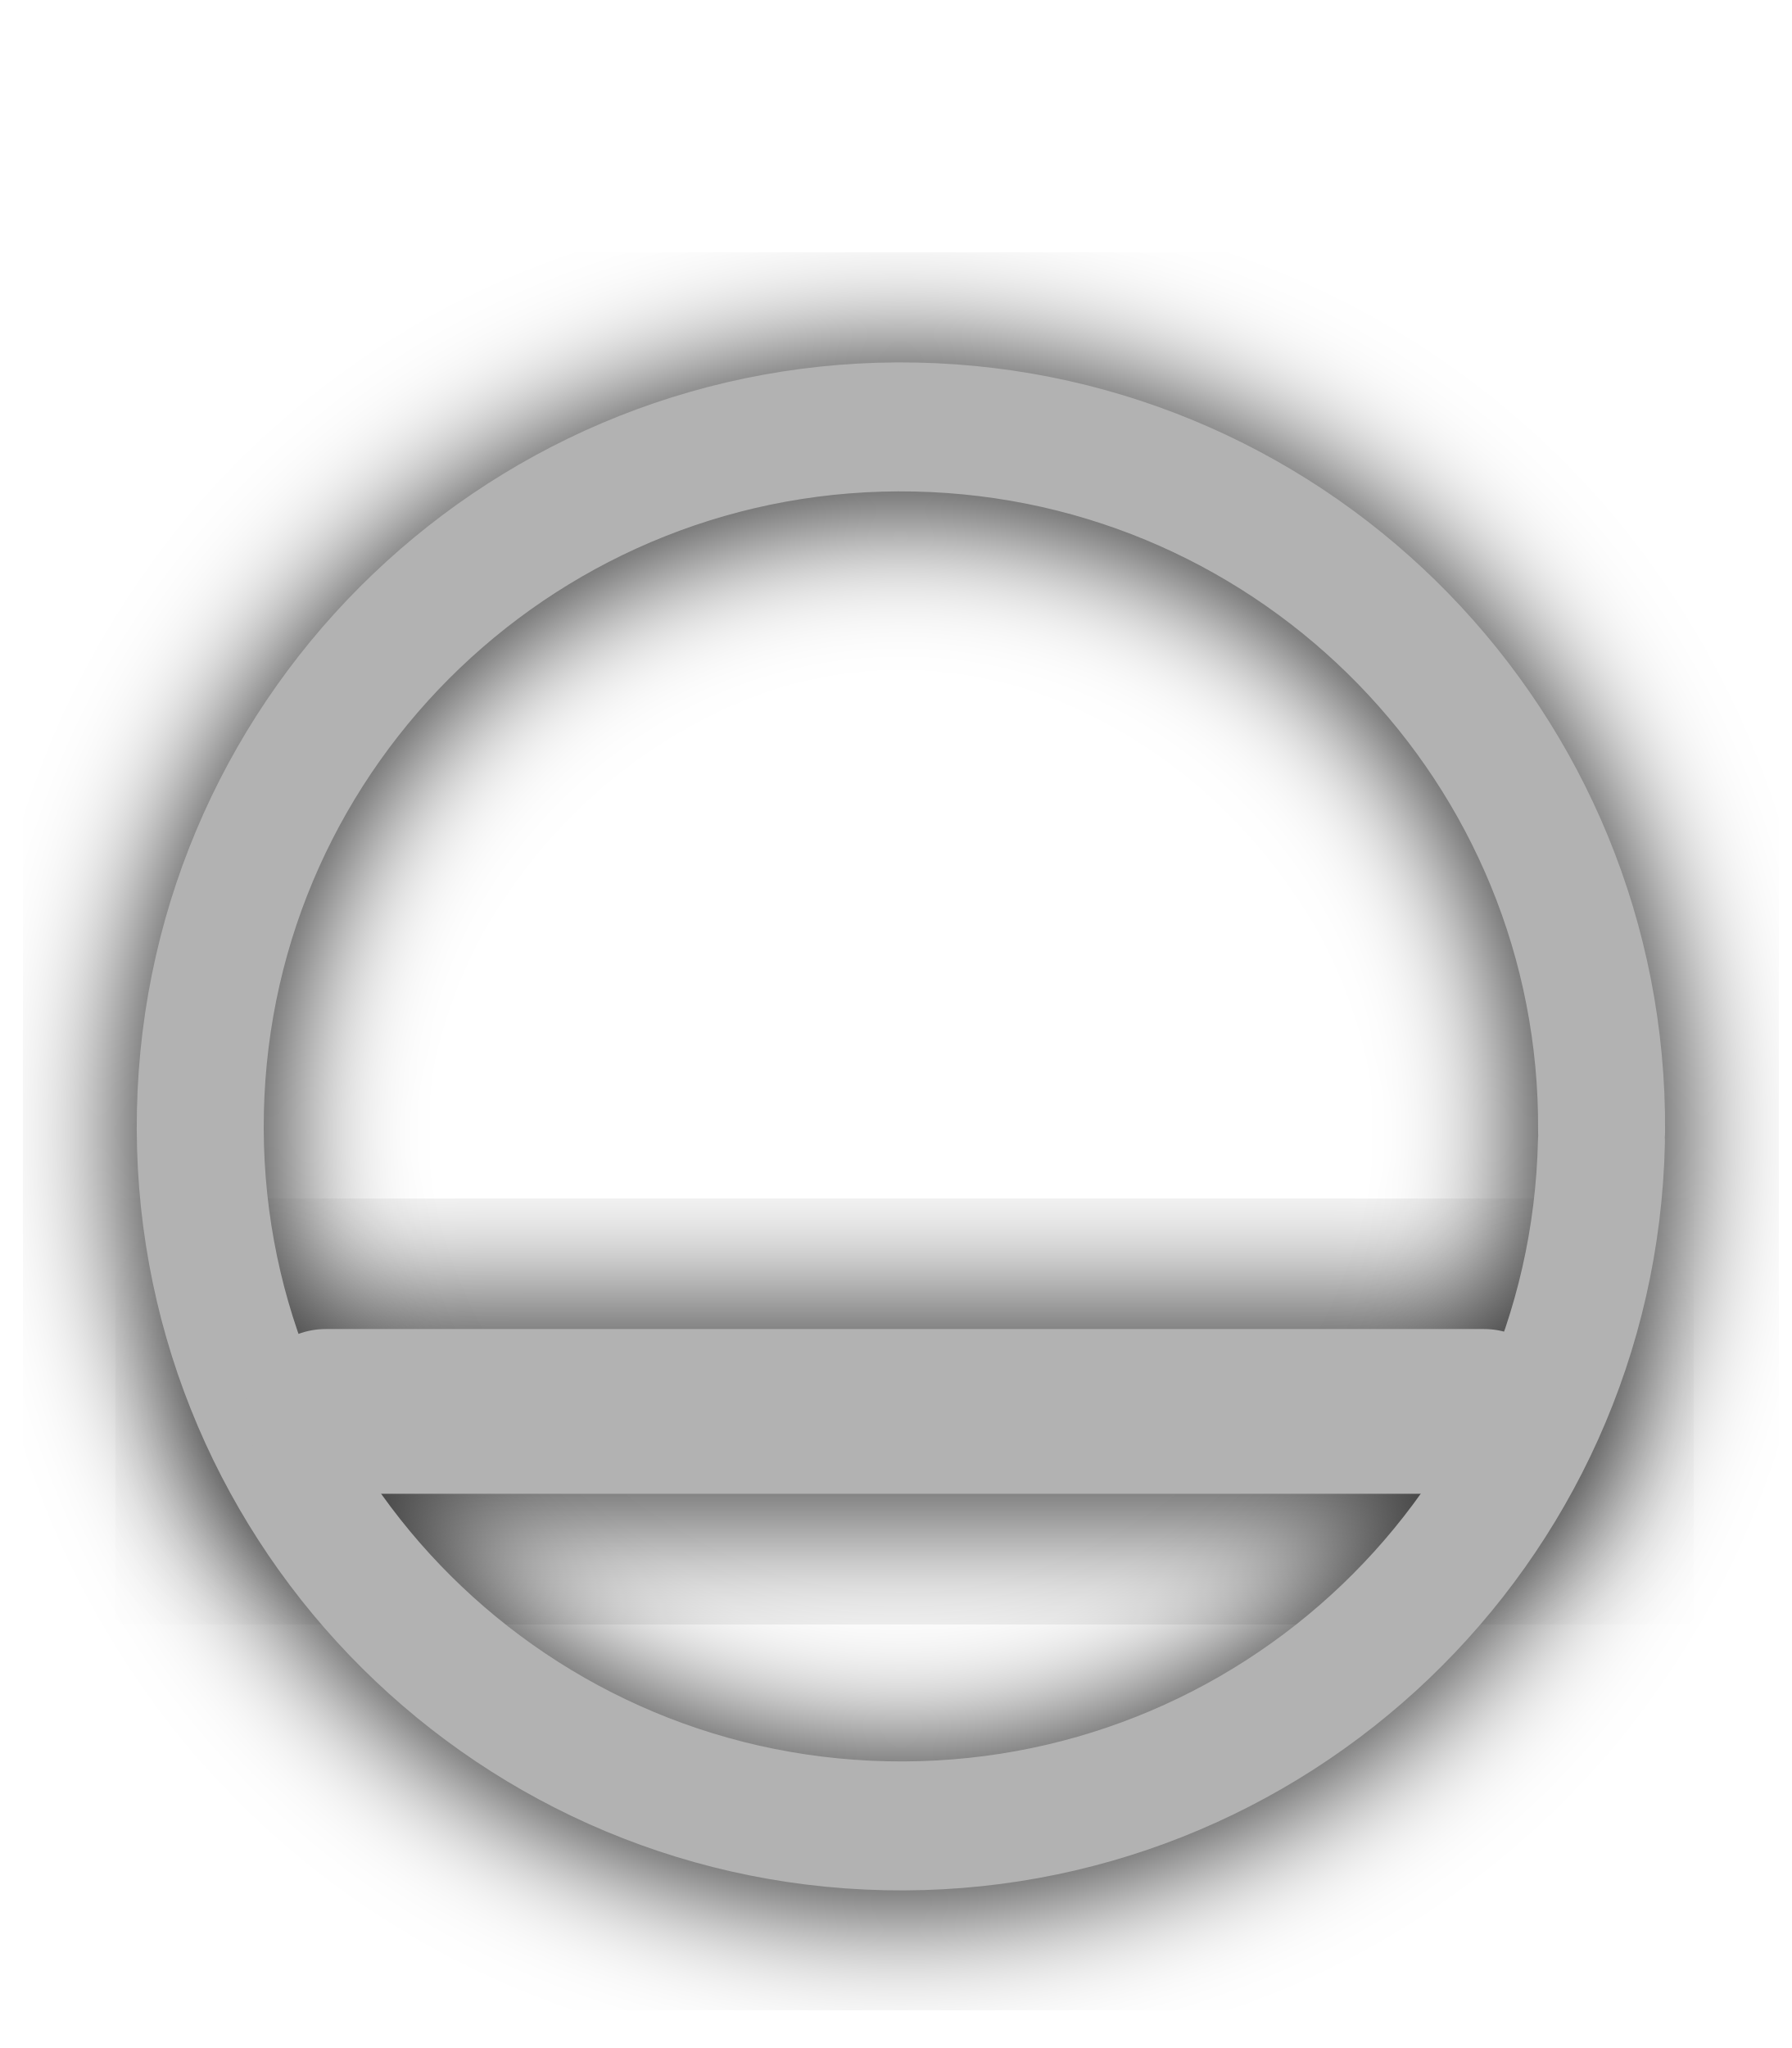
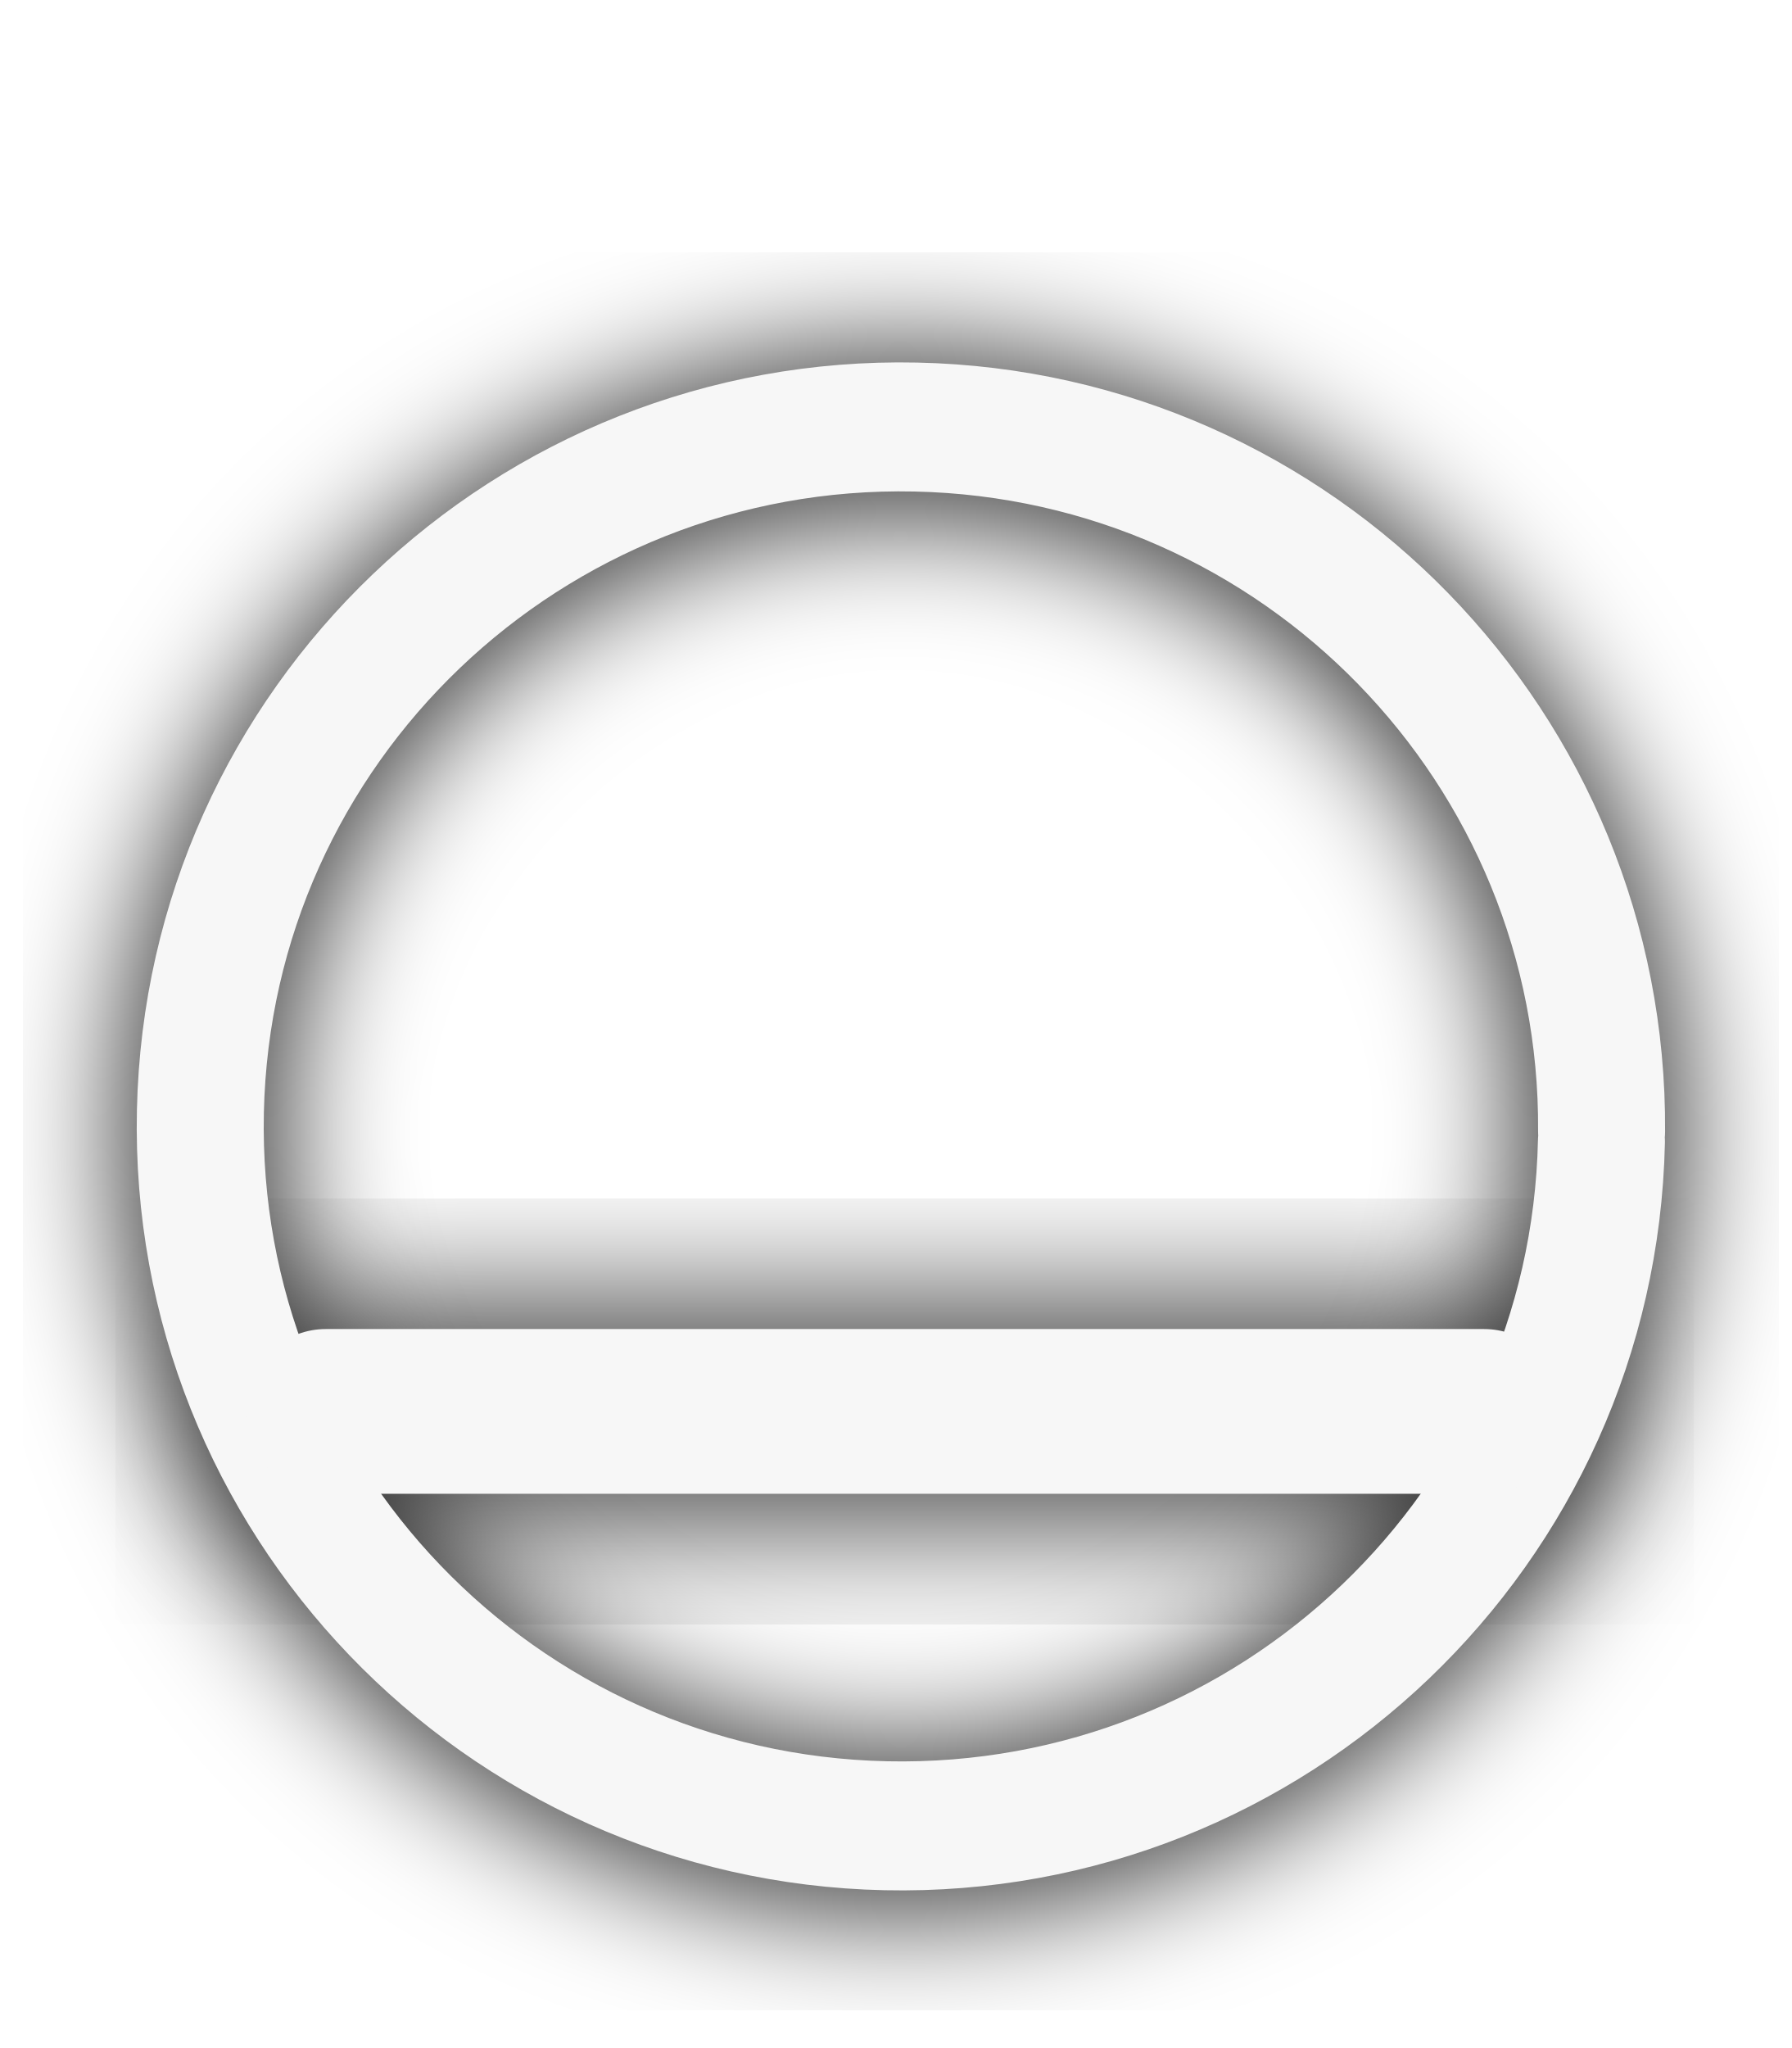
<svg xmlns="http://www.w3.org/2000/svg" width="350" height="400" id="svg2" version="1.1">
  <defs id="defs4">
    <filter id="filter3898" x="-0.119" width="1.238" y="-0.121" height="1.242" color-interpolation-filters="sRGB">
      <feGaussianBlur stdDeviation="16.571" id="feGaussianBlur3900" />
    </filter>
    <filter id="filter3918" x="-0.195" width="1.39" y="-0.169" height="1.338">
      <feGaussianBlur stdDeviation="9.402" id="feGaussianBlur3920" />
    </filter>
    <filter id="filter3770" x="-0.181" width="1.362" y="-34.741" height="70.481">
      <feGaussianBlur stdDeviation="17.059" id="feGaussianBlur3772" />
    </filter>
  </defs>
  <g id="layer1" transform="translate(0,-652.3622)">
    <path transform="matrix(0.8189498,0.00457854,-0.00466702,0.8316118,-115.0941,415.9238)" d="M 525.693,550.704 C 524.216,641.425 448.197,713.792 355.898,712.341 263.599,710.89 189.973,636.17 191.45,545.449 c 1.477,-90.721 77.496,-163.088 169.795,-161.637 91.353,1.436 164.605,74.706 164.469,164.509" id="path2984" style="fill:none;stroke:#000000;stroke-width:30.293;stroke-linecap:round;stroke-miterlimit:4;stroke-opacity:1;stroke-dasharray:none;filter:url(#filter3898)" />
    <rect y="927.44" x="63.64" height="1.178" width="226.274" id="rect3760" style="fill:none;stroke:#000000;stroke-width:31;stroke-linecap:round;stroke-linejoin:round;stroke-miterlimit:4;stroke-opacity:1;stroke-dasharray:none;filter:url(#filter3770)" />
-     <path style="fill:none;stroke:#b2b2b2;stroke-width:30.293;stroke-linecap:round;stroke-miterlimit:4;stroke-opacity:1;stroke-dasharray:none" id="path2985" d="M 525.693,550.704 C 524.216,641.425 448.197,713.792 355.898,712.341 263.599,710.89 189.973,636.17 191.45,545.449 c 1.477,-90.721 77.496,-163.088 169.795,-161.637 91.353,1.436 164.605,74.706 164.469,164.509" transform="matrix(0.8189498,0.00457854,-0.00466702,0.8316118,-115.0938,414.9336)" />
-     <rect style="fill:none;stroke:#b2b2b2;stroke-width:31;stroke-linecap:round;stroke-linejoin:round;stroke-miterlimit:4;stroke-opacity:1;stroke-dasharray:none" id="rect2990" width="226.274" height="1.178" x="63.64" y="927.44" />
+     <path style="fill:none;stroke:#f7f7f7;stroke-width:30.293;stroke-linecap:round;stroke-miterlimit:4;stroke-opacity:1;stroke-dasharray:none" id="path2985" d="M 525.693,550.704 C 524.216,641.425 448.197,713.792 355.898,712.341 263.599,710.89 189.973,636.17 191.45,545.449 c 1.477,-90.721 77.496,-163.088 169.795,-161.637 91.353,1.436 164.605,74.706 164.469,164.509" transform="matrix(0.8189498,0.00457854,-0.00466702,0.8316118,-115.0938,414.9336)" />
+     <rect style="fill:none;stroke:#f7f7f7;stroke-width:31;stroke-linecap:round;stroke-linejoin:round;stroke-miterlimit:4;stroke-opacity:1;stroke-dasharray:none" id="rect2990" width="226.274" height="1.178" x="63.64" y="927.44" />
  </g>
</svg>
